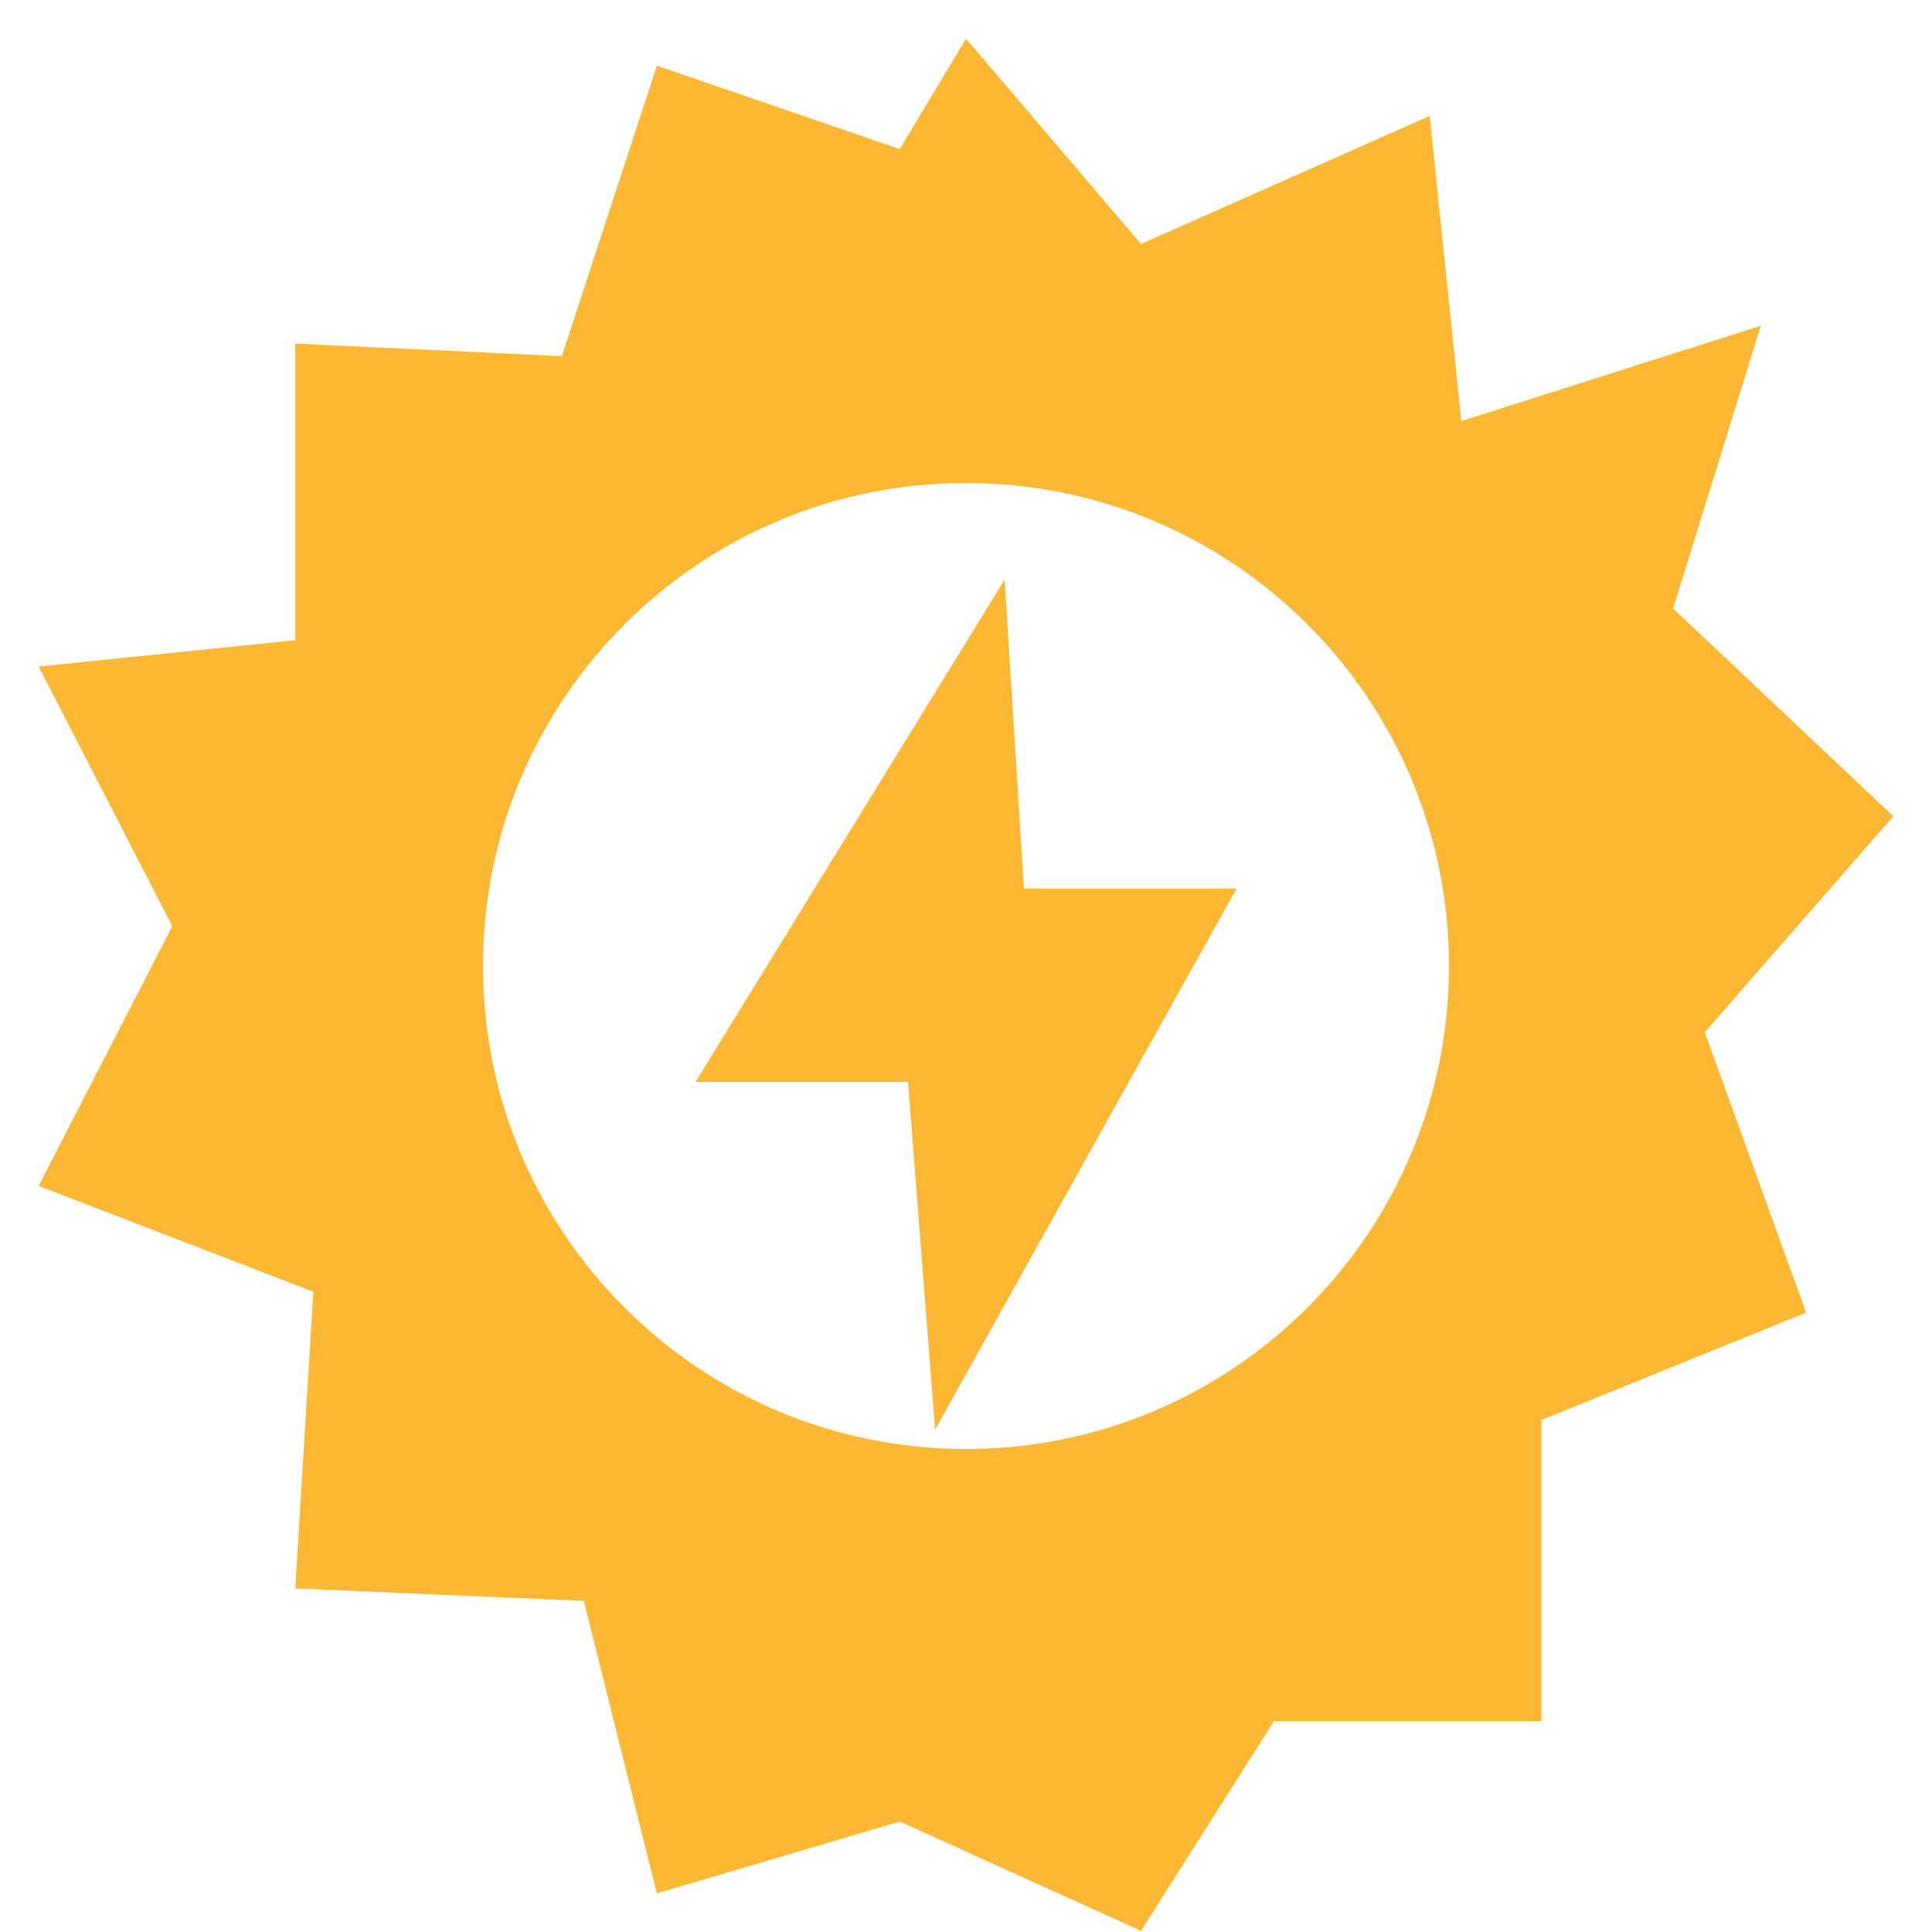
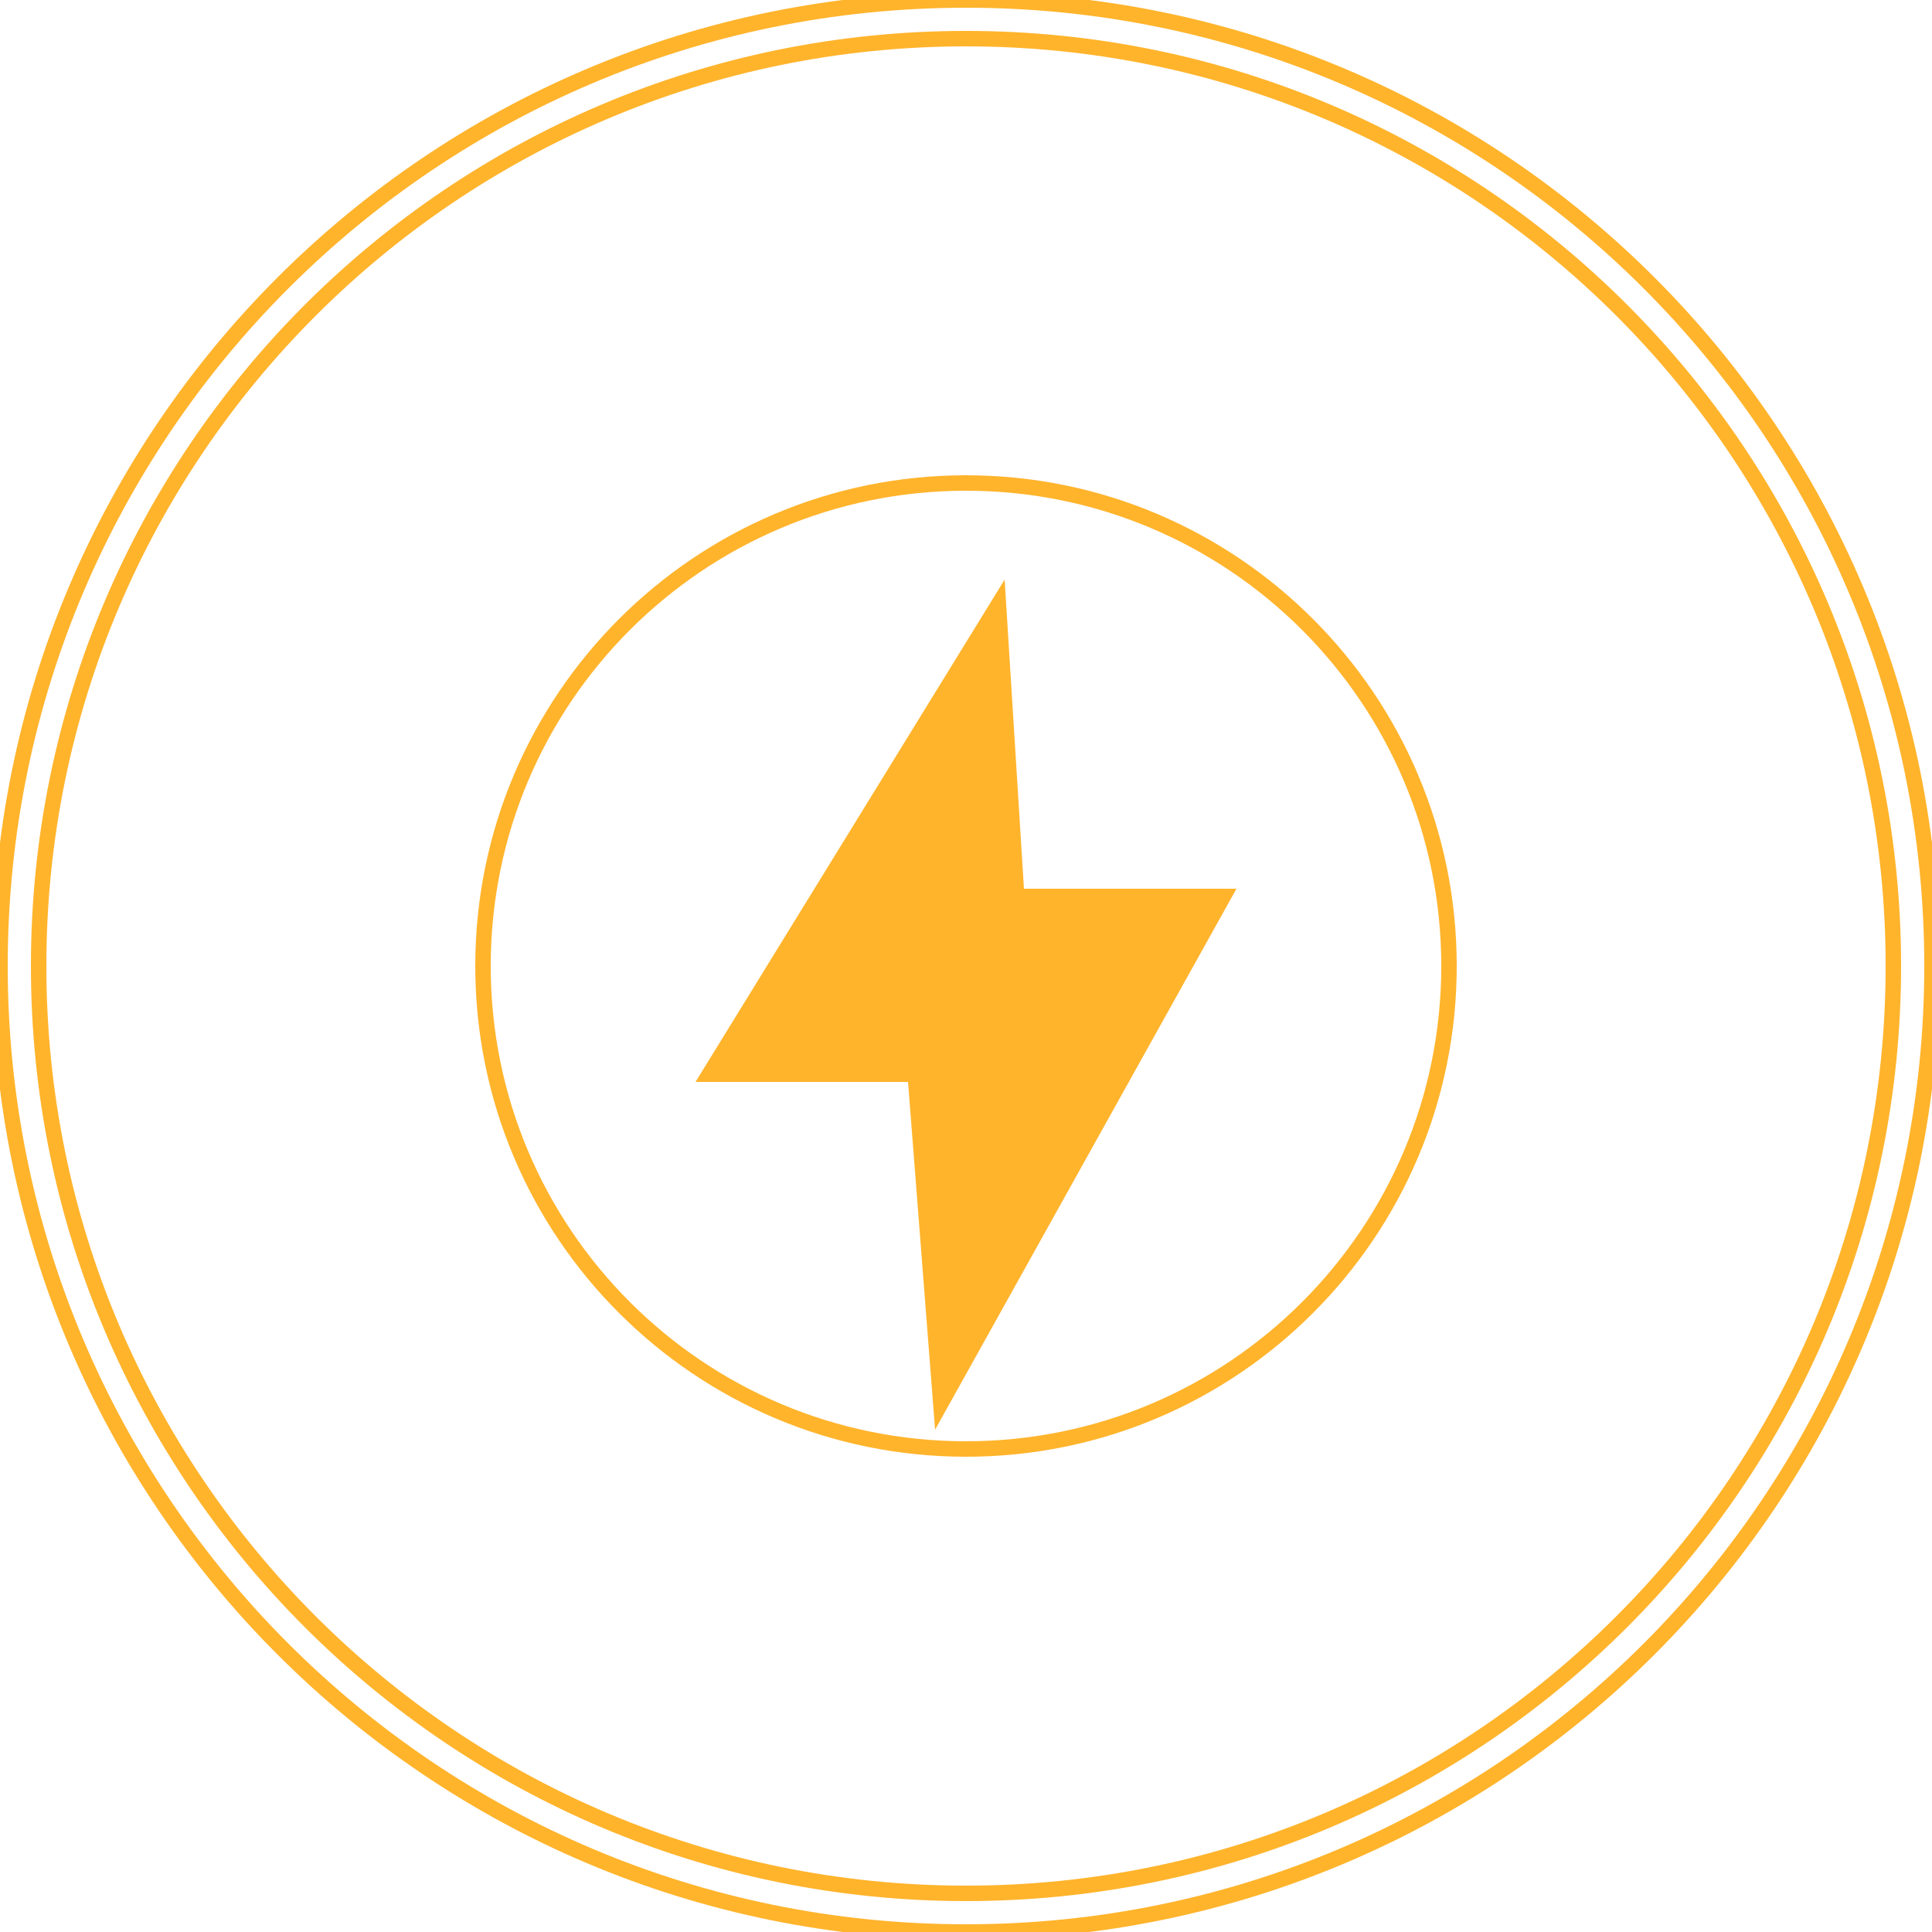
- <svg xmlns="http://www.w3.org/2000/svg" version="1.1" viewBox="0 0 500 500" width="100%" height="100%">
-   <g fill="#FDB833" fill-rule="evenodd">
-     <path d="M 250.00 10.00 L 295.30 63.14 L 370.00 30.00 L 378.18 108.97 L 455.69 84.31 L 433.01 157.50 L 490.00 211.24 L 441.20 267.14 L 467.42 339.71 L 398.91 367.50 L 398.91 445.41 L 329.71 445.41 L 295.30 499.71 L 232.86 471.42 L 170.00 490.00 L 151.09 414.31 L 76.41 411.09 L 81.09 334.31 L 10.00 306.91 L 44.59 239.71 L 10.00 172.50 L 76.41 165.69 L 76.41 88.91 L 145.41 92.18 L 170.00 16.99 L 232.86 38.59 Z M 250 125 A 125 125 0 1 0 250 375 A 125 125 0 1 0 250 125 Z" />
-     <polygon points="260,150 180,280 235,280 242,370 320,230 265,230" />
-   </g>
+ <svg xmlns="http://www.w3.org/2000/svg" version="1.1" viewBox="0 0 500 500" width="500" height="500">
+   <circle cx="250" cy="250" r="250" fill="none" stroke="#ffb42c" stroke-width="4" />
+   <circle cx="250" cy="250" r="240" fill="none" stroke="#ffb42c" stroke-width="4" />
+   <circle cx="250" cy="250" r="125" fill="none" stroke="#ffb42c" stroke-width="4" />
+   <polygon points="260,150 180,280 235,280 242,370 320,230 265,230" fill="#ffb42c" />
</svg>
